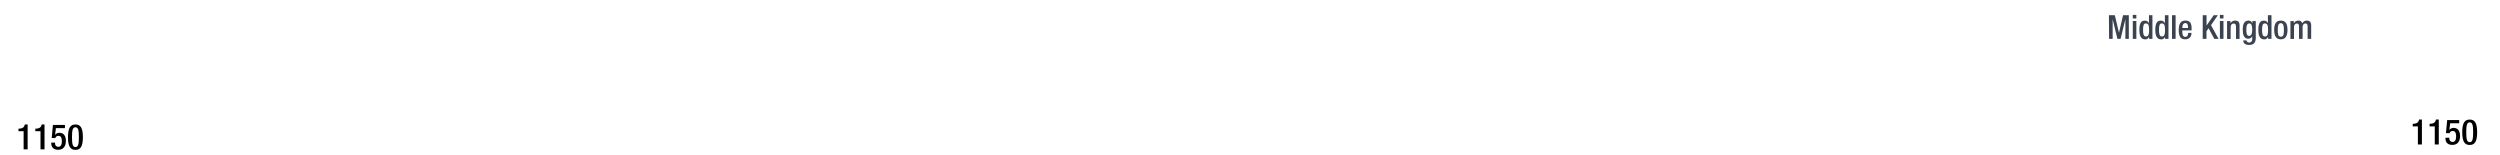
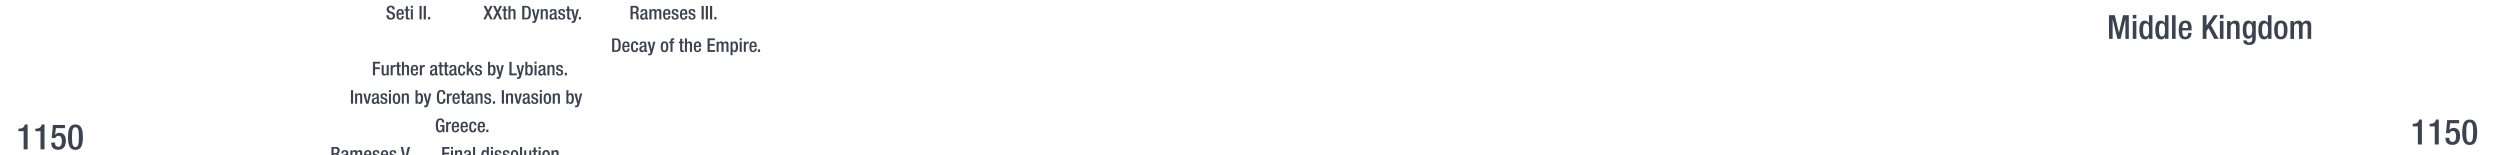
<svg xmlns="http://www.w3.org/2000/svg" viewBox="0 0 1847.91 114">
  <g id="YEARS">
    <g id="Right">
-       <path d="M1787.21,106.79V93.43h-3.82V91.5h.29c1.77,0,3.79-.44,4.34-2.75v-.37h2.16v18.41Z" />
-       <path d="M1799.69,106.79V93.43h-3.82V91.5h.29c1.77,0,3.79-.44,4.34-2.75v-.37h2.16v18.41Z" />
-       <path d="M1807.62,101.83h2.81v.49a2.35,2.35,0,0,0,2.42,2.6c2.08,0,2.63-2,2.63-4.19s-.58-3.92-2.48-3.92a2.34,2.34,0,0,0-2.41,1.69l-2.63-.11.91-9.64h8.87v2.36h-6.66l-.6,4.84,0,0a4.08,4.08,0,0,1,3.1-1.43c3.85,0,4.81,3.25,4.81,6.09,0,3.69-1.69,6.5-5.67,6.5-3.3,0-5.15-1.69-5.15-4.94Z" />
-       <path d="M1825.51,88.38c3.54,0,5.51,2.21,5.51,9.39s-2,9.39-5.51,9.39S1820,105,1820,97.77,1822,88.38,1825.51,88.38Zm0,16.7c2,0,2.55-2,2.55-7.31s-.55-7.31-2.55-7.31-2.55,2-2.55,7.31S1823.51,105.08,1825.51,105.08Z" />
+       <path d="M1787.21,106.79V93.43h-3.82V91.5h.29c1.77,0,3.79-.44,4.34-2.75v-.37h2.16v18.41Z" fill="#3b4351" />
+       <path d="M1799.69,106.79V93.43h-3.82V91.5h.29c1.77,0,3.79-.44,4.34-2.75v-.37h2.16v18.41Z" fill="#3b4351" />
+       <path d="M1807.62,101.83h2.81v.49a2.35,2.35,0,0,0,2.42,2.6c2.08,0,2.63-2,2.63-4.19s-.58-3.92-2.48-3.92a2.34,2.34,0,0,0-2.41,1.69l-2.63-.11.91-9.64h8.87v2.36h-6.66l-.6,4.84,0,0a4.08,4.08,0,0,1,3.1-1.43c3.85,0,4.81,3.25,4.81,6.09,0,3.69-1.69,6.5-5.67,6.5-3.3,0-5.15-1.69-5.15-4.94Z" fill="#3b4351" />
+       <path d="M1825.51,88.38c3.54,0,5.51,2.21,5.51,9.39s-2,9.39-5.51,9.39S1820,105,1820,97.77,1822,88.38,1825.51,88.38Zm0,16.7c2,0,2.55-2,2.55-7.31s-.55-7.31-2.55-7.31-2.55,2-2.55,7.31S1823.51,105.08,1825.51,105.08Z" fill="#3b4351" />
    </g>
    <g id="left">
-       <path d="M17.46,110.39V97H13.64V95.1h.29c1.77,0,3.79-.44,4.34-2.75V92h2.16v18.41Z" />
-       <path d="M29.94,110.39V97H26.12V95.1h.29c1.77,0,3.79-.44,4.34-2.75V92h2.16v18.41Z" />
-       <path d="M37.87,105.42h2.81v.5a2.35,2.35,0,0,0,2.42,2.6c2.08,0,2.63-2,2.63-4.19s-.58-3.92-2.48-3.92a2.34,2.34,0,0,0-2.41,1.69L38.21,102l.91-9.64H48v2.36H41.33l-.6,4.84.06,0a4,4,0,0,1,3.09-1.43c3.85,0,4.81,3.25,4.81,6.08,0,3.7-1.69,6.51-5.67,6.51-3.3,0-5.15-1.7-5.15-5Z" />
-       <path d="M55.76,92c3.54,0,5.51,2.21,5.51,9.39s-2,9.39-5.51,9.39-5.51-2.22-5.51-9.39S52.22,92,55.76,92Zm0,16.7c2,0,2.55-2,2.55-7.31s-.55-7.31-2.55-7.31-2.55,2-2.55,7.31S53.76,108.68,55.76,108.68Z" />
+       <path d="M17.46,110.39V97H13.64V95.1h.29c1.77,0,3.79-.44,4.34-2.75V92h2.16v18.41Z" fill="#3b4351" />
+       <path d="M29.94,110.39V97H26.12V95.1h.29c1.77,0,3.79-.44,4.34-2.75V92h2.16v18.41Z" fill="#3b4351" />
+       <path d="M37.87,105.42h2.81v.5a2.35,2.35,0,0,0,2.42,2.6c2.08,0,2.63-2,2.63-4.19s-.58-3.92-2.48-3.92a2.34,2.34,0,0,0-2.41,1.69L38.21,102l.91-9.64H48v2.36H41.33l-.6,4.84.06,0a4,4,0,0,1,3.09-1.43c3.85,0,4.81,3.25,4.81,6.08,0,3.7-1.69,6.51-5.67,6.51-3.3,0-5.15-1.7-5.15-5Z" fill="#3b4351" />
+       <path d="M55.76,92c3.54,0,5.51,2.21,5.51,9.39s-2,9.39-5.51,9.39-5.51-2.22-5.51-9.39S52.22,92,55.76,92Zm0,16.7c2,0,2.55-2,2.55-7.31s-.55-7.31-2.55-7.31-2.55,2-2.55,7.31S53.76,108.68,55.76,108.68Z" fill="#3b4351" />
    </g>
  </g>
  <g id="Text">
    <g id="Chinese">
      <path d="M1558.84,11.24h4.36l3.08,13h0l3-13h4.27V28.73H1571V14.18h0l-3.53,14.55h-2.35l-3.53-14.55h0V28.73h-2.64Z" fill="#3b4351" />
      <path d="M1576.48,11h2.64v2.65h-2.64Zm0,4.51h2.64V28.73h-2.64Z" fill="#3b4351" />
      <path d="M1588.53,27.12h0a2.83,2.83,0,0,1-2.89,2c-3.06,0-4.31-2.6-4.31-7.11,0-5.86,2-6.76,4.06-6.76a3,3,0,0,1,3,1.88h.05V11.24H1591V28.73h-2.5Zm-2.4-9.81c-1.5,0-2.06,1.23-2.06,4.78,0,3,.37,4.88,2.23,4.88s2.23-1.84,2.23-4.68C1588.53,19.13,1588.19,17.31,1586.13,17.31Z" fill="#3b4351" />
      <path d="M1600.31,27.12h0a2.83,2.83,0,0,1-2.9,2c-3.06,0-4.31-2.6-4.31-7.11,0-5.86,2.06-6.76,4.07-6.76a3.06,3.06,0,0,1,3,1.88h.05V11.24h2.64V28.73h-2.5Zm-2.4-9.81c-1.49,0-2.06,1.23-2.06,4.78,0,3,.37,4.88,2.23,4.88s2.23-1.84,2.23-4.68C1600.31,19.13,1600,17.31,1597.91,17.31Z" fill="#3b4351" />
      <path d="M1605.48,11.24h2.65V28.73h-2.65Z" fill="#3b4351" />
      <path d="M1613.08,22.48v.76c0,1.77.22,4,2.2,4s2.11-2.13,2.11-2.94h2.5c0,3-1.77,4.76-4.63,4.76-2.16,0-4.83-.64-4.83-6.74,0-3.46.76-7.13,4.88-7.13,3.67,0,4.65,2.23,4.65,5.88v1.39Zm4.24-1.81V20c0-1.67-.54-2.94-2-2.94-1.66,0-2.2,1.67-2.2,3.38v.27Z" fill="#3b4351" />
      <path d="M1628.19,11.24h2.8v7.62h0l5.3-7.62h3.06l-5.05,7.37,5.59,10.12h-3.16l-4.24-7.86-1.54,2.2v5.66h-2.8Z" fill="#3b4351" />
      <path d="M1640.86,11h2.65v2.65h-2.65Zm0,4.51h2.65V28.73h-2.65Z" fill="#3b4351" />
      <path d="M1646.17,15.55h2.5v1.54h.08a3.78,3.78,0,0,1,3.38-1.88c2,0,3.28.9,3.28,3.57v10h-2.64v-9c0-1.76-.47-2.38-1.84-2.38-1.08,0-2.11.81-2.11,2.58v8.84h-2.65Z" fill="#3b4351" />
      <path d="M1660.6,29.86a1.73,1.73,0,0,0,1.92,1.57,2.19,2.19,0,0,0,2.23-2.48V26.82h0a3.2,3.2,0,0,1-3,1.82c-3.07,0-4-3-4-6.65,0-2.89.44-6.78,4.19-6.78a2.9,2.9,0,0,1,2.89,2h.05V15.55h2.5V28.1c0,3.21-1.37,5.14-4.92,5.14-3.92,0-4.36-2.3-4.36-3.38Zm1.87-3.33c2.06,0,2.28-2.6,2.28-4.68s-.27-4.54-2.11-4.54-2.23,2-2.23,4.41C1660.41,24,1660.51,26.53,1662.47,26.53Z" fill="#3b4351" />
      <path d="M1676.48,27.12h0a2.83,2.83,0,0,1-2.89,2c-3.06,0-4.31-2.6-4.31-7.11,0-5.86,2.06-6.76,4.07-6.76a3.06,3.06,0,0,1,3,1.88h0V11.24H1679V28.73h-2.5Zm-2.4-9.81c-1.49,0-2.06,1.23-2.06,4.78,0,3,.37,4.88,2.23,4.88s2.23-1.84,2.23-4.68C1676.48,19.13,1676.14,17.31,1674.08,17.31Z" fill="#3b4351" />
      <path d="M1681,22.14c0-4.12,1.08-6.93,4.9-6.93s4.93,2.81,4.93,6.93-1.28,6.94-4.93,6.94S1681,26.26,1681,22.14Zm4.9,5c1.94,0,2.28-1.62,2.28-5,0-2.91-.34-5-2.28-5s-2.25,2.06-2.25,5C1683.66,25.5,1684,27.12,1685.91,27.12Z" fill="#3b4351" />
      <path d="M1693,15.55h2.5v1.54h.08a3.69,3.69,0,0,1,3.16-1.88,2.85,2.85,0,0,1,3.06,2,3.59,3.59,0,0,1,3.33-2c1.87,0,3.21.95,3.21,3.5v10h-2.64v-9c0-1.74-.52-2.38-1.6-2.38s-2.1.84-2.1,2.58v8.84h-2.65v-9c0-1.74-.52-2.38-1.62-2.38s-2.08.86-2.08,2.58v8.84H1693Z" fill="#3b4351" />
    </g>
+     <g id="Egytians">
+       <g id="small">
+         <path d="M287.28,11.26v.25c0,1.22.55,1.84,1.64,1.84a1.44,1.44,0,0,0,1.51-1.46A1.68,1.68,0,0,0,289,10.11l-1.09-.37A2.67,2.67,0,0,1,285.82,7c0-1.82,1.25-2.83,3.11-2.83,2.57,0,2.83,1.6,2.83,2.63V7h-1.59V6.81c0-.91-.4-1.44-1.4-1.44a1.27,1.27,0,0,0-1.35,1.44c0,.85.43,1.29,1.5,1.69l1.08.39a2.56,2.56,0,0,1,2,2.65c0,2.13-1.29,3-3.31,3a2.74,2.74,0,0,1-3-3.05v-.24Z" fill="#3b4351" />
+         <path d="M294.52,10.79v.43c0,1,.12,2.3,1.26,2.3s1.2-1.22,1.2-1.68h1.43a2.47,2.47,0,0,1-2.64,2.71c-1.24,0-2.76-.36-2.76-3.85,0-2,.43-4.07,2.78-4.07,2.1,0,2.66,1.27,2.66,3.36v.8Zm2.42-1V9.34c0-.95-.31-1.68-1.16-1.68s-1.26.95-1.26,1.94v.15Z" fill="#3b4351" />
+         <path d="M299,6.82h1V4.68h1.51V6.82h1.24V7.94h-1.24v4.5c0,.6.17.8.69.8a3.78,3.78,0,0,0,.55,0v1.12a5.17,5.17,0,0,1-1.22.12c-1,0-1.53-.29-1.53-1.82V7.94h-1Z" fill="#3b4351" />
+         <path d="M303.66,4.24h1.51V5.76h-1.51Zm0,2.58h1.51v7.54h-1.51Z" fill="#3b4351" />
+         <path d="M310.09,4.36h1.59v10h-1.59Z" fill="#3b4351" />
+         <path d="M313.19,4.36h1.6v10h-1.6Z" fill="#3b4351" />
+         <path d="M316.43,12.51H318v1.85h-1.59Z" fill="#3b4351" />
+         <path d="M359.85,9.27l-2.4-4.91h1.76l1.6,3.32,1.57-3.32h1.72l-2.42,4.91,2.55,5.09h-1.77l-1.74-3.62-1.78,3.62h-1.72Z" fill="#3b4351" />
+         <path d="M366.85,9.27l-2.4-4.91h1.76l1.6,3.32,1.57-3.32h1.72l-2.42,4.91,2.55,5.09h-1.77l-1.74-3.62-1.78,3.62h-1.72Z" fill="#3b4351" />
+         <path d="M371.28,6.82h1V4.68h1.52V6.82h1.23V7.94h-1.23v4.5c0,.6.17.8.68.8a3.78,3.78,0,0,0,.55,0v1.12a5.17,5.17,0,0,1-1.22.12c-1,0-1.53-.29-1.53-1.82V7.94h-1Z" fill="#3b4351" />
+         <path d="M375.84,4.36h1.51V7.63l0,0a2.13,2.13,0,0,1,1.85-1c1.14,0,1.87.51,1.87,2v5.69h-1.51V9.19c0-1-.28-1.36-1.05-1.36s-1.21.48-1.21,1.47v5.06h-1.51Z" fill="#3b4351" />
+         <path d="M386,4.36h2.85c3.14,0,3.53,2,3.53,5s-.39,5-3.53,5H386Zm1.6,8.79H389c1.31,0,1.86-.87,1.86-3.79s-.48-3.8-1.86-3.8h-1.32Z" fill="#3b4351" />
+         <path d="M394.73,6.82l1.3,5.66h0l1.2-5.66h1.59l-2.08,7.82c-.6,2.06-1.06,2.34-2.63,2.3a3.05,3.05,0,0,1-.6-.06V15.67a1.65,1.65,0,0,0,.49.06c.52,0,.85-.1,1-.59l.2-.61L393.1,6.82Z" fill="#3b4351" />
+         <path d="M399.68,6.82h1.43V7.7h0a2.17,2.17,0,0,1,1.94-1.07c1.15,0,1.87.51,1.87,2v5.69h-1.51V9.19c0-1-.26-1.36-1.05-1.36-.61,0-1.2.46-1.2,1.47v5.06h-1.52Z" fill="#3b4351" />
+         <path d="M411.36,12.79c0,.28.17.53.39.53a.59.59,0,0,0,.26,0v1a1.63,1.63,0,0,1-.75.18c-.67,0-1.23-.26-1.27-1h0a1.94,1.94,0,0,1-1.88,1.1c-1.21,0-2-.65-2-2.11a2.09,2.09,0,0,1,1.75-2.37l1.18-.32c.55-.15.88-.31.88-1s-.23-1.12-1-1.12c-1,0-1.15.72-1.15,1.44h-1.43c0-1.61.66-2.47,2.65-2.47,1.33,0,2.39.51,2.39,1.84Zm-1.43-2.41a10.81,10.81,0,0,1-1.68.7,1.24,1.24,0,0,0-.61,1.22c0,.63.3,1.13.94,1.13.91,0,1.35-.67,1.35-1.79Z" fill="#3b4351" />
+         <path d="M416.15,9v-.2c0-.6-.21-1.16-1-1.16-.6,0-1.07.27-1.07,1s.26.83,1.06,1.11l1,.34a2,2,0,0,1,1.64,2.17c0,1.61-1.19,2.29-2.71,2.29-1.9,0-2.48-.88-2.48-2.34v-.28h1.35v.24c0,.89.29,1.35,1.17,1.35s1.24-.42,1.24-1.11a1.1,1.1,0,0,0-.83-1.11l-1.23-.43a2,2,0,0,1-1.61-2.17c0-1.42,1-2.07,2.58-2.07,1.91,0,2.35,1.12,2.35,2.06V9Z" fill="#3b4351" />
+         <path d="M418.19,6.82h1V4.68h1.51V6.82H422V7.94h-1.23v4.5c0,.6.17.8.69.8a3.74,3.74,0,0,0,.54,0v1.12a5.11,5.11,0,0,1-1.22.12c-1,0-1.52-.29-1.52-1.82V7.94h-1Z" fill="#3b4351" />
+         <path d="M423.76,6.82l1.31,5.66h0l1.2-5.66h1.58l-2.07,7.82c-.6,2.06-1.07,2.34-2.63,2.3a3.15,3.15,0,0,1-.61-.06V15.67a1.69,1.69,0,0,0,.49.06c.52,0,.86-.1,1-.59l.19-.61-2.14-7.71Z" fill="#3b4351" />
+         <path d="M427.84,12.51h1.59v1.85h-1.59Z" fill="#3b4351" />
+         <path d="M466.05,4.36h3.53a2.31,2.31,0,0,1,2.53,2.57c0,1.29-.56,2.29-1.66,2.46v0c1,.1,1.51.65,1.57,2.05,0,.66,0,1.43.05,2a1.1,1.1,0,0,0,.48.87h-1.81a1.7,1.7,0,0,1-.26-.88c0-.3-.05-.61-.05-.9s0-.63,0-1c0-1.09-.37-1.56-1.45-1.56h-1.3v4.34h-1.6Zm2.87,4.45a1.48,1.48,0,0,0,1.6-1.62c0-1.07-.45-1.63-1.52-1.63h-1.35V8.81Z" fill="#3b4351" />
+         <path d="M478.41,12.79c0,.28.17.53.4.53a.57.57,0,0,0,.25,0v1a1.58,1.58,0,0,1-.74.18c-.68,0-1.24-.26-1.28-1h0a1.94,1.94,0,0,1-1.87,1.1c-1.22,0-2-.65-2-2.11a2.09,2.09,0,0,1,1.76-2.37l1.17-.32c.55-.15.88-.31.88-1s-.23-1.12-1-1.12c-1,0-1.15.72-1.15,1.44h-1.43c0-1.61.66-2.47,2.65-2.47,1.33,0,2.39.51,2.39,1.84ZM477,10.38a10.81,10.81,0,0,1-1.68.7,1.24,1.24,0,0,0-.61,1.22c0,.63.31,1.13.94,1.13.91,0,1.35-.67,1.35-1.79Z" fill="#3b4351" />
+         <path d="M480,6.82h1.43V7.7h0a2.11,2.11,0,0,1,1.81-1.07,1.62,1.62,0,0,1,1.75,1.14A2.06,2.06,0,0,1,487,6.63c1.07,0,1.84.54,1.84,2v5.73h-1.51V9.19c0-1-.3-1.36-.91-1.36s-1.21.48-1.21,1.47v5.06h-1.51V9.19c0-1-.3-1.36-.93-1.36s-1.19.49-1.19,1.47v5.06H480Z" fill="#3b4351" />
+         <path d="M491.61,10.79v.43c0,1,.13,2.3,1.26,2.3s1.21-1.22,1.21-1.68h1.43a2.48,2.48,0,0,1-2.65,2.71c-1.23,0-2.76-.36-2.76-3.85,0-2,.43-4.07,2.79-4.07,2.1,0,2.66,1.27,2.66,3.36v.8Zm2.43-1V9.34c0-.95-.31-1.68-1.17-1.68s-1.26.95-1.26,1.94v.15Z" fill="#3b4351" />
+         <path d="M500,9v-.2c0-.6-.21-1.16-1-1.16-.6,0-1.08.27-1.08,1s.27.83,1.06,1.11l1,.34a2,2,0,0,1,1.64,2.17c0,1.61-1.19,2.29-2.7,2.29-1.91,0-2.48-.88-2.48-2.34v-.28h1.34v.24c0,.89.3,1.35,1.18,1.35s1.23-.42,1.23-1.11a1.1,1.1,0,0,0-.83-1.11l-1.23-.43a2,2,0,0,1-1.61-2.17c0-1.42,1-2.07,2.58-2.07,1.92,0,2.35,1.12,2.35,2.06V9Z" fill="#3b4351" />
+         <path d="M504.06,10.79v.43c0,1,.12,2.3,1.26,2.3s1.2-1.22,1.2-1.68H508a2.47,2.47,0,0,1-2.64,2.71c-1.24,0-2.76-.36-2.76-3.85,0-2,.43-4.07,2.78-4.07,2.1,0,2.67,1.27,2.67,3.36v.8Zm2.42-1V9.34c0-.95-.31-1.68-1.16-1.68s-1.26.95-1.26,1.94v.15Z" fill="#3b4351" />
+         <path d="M512.49,9v-.2c0-.6-.21-1.16-1-1.16-.6,0-1.08.27-1.08,1s.27.83,1.07,1.11l1,.34a2,2,0,0,1,1.63,2.17c0,1.61-1.19,2.29-2.7,2.29-1.9,0-2.48-.88-2.48-2.34v-.28h1.35v.24c0,.89.29,1.35,1.17,1.35s1.24-.42,1.24-1.11a1.1,1.1,0,0,0-.83-1.11l-1.23-.43A2,2,0,0,1,509,8.7c0-1.42,1-2.07,2.57-2.07,1.92,0,2.36,1.12,2.36,2.06V9Z" fill="#3b4351" />
+         <path d="M518.59,4.36h1.6v10h-1.6Z" fill="#3b4351" />
+         <path d="M521.7,4.36h1.59v10H521.7Z" fill="#3b4351" />
+         <path d="M524.81,4.36h1.59v10h-1.59Z" fill="#3b4351" />
+         <path d="M528,12.51h1.6v1.85H528Z" fill="#3b4351" />
+         <path d="M452.47,28.36h2.85c3.13,0,3.53,2,3.53,5s-.4,5-3.53,5h-2.85Zm1.6,8.79h1.32c1.31,0,1.86-.87,1.86-3.79s-.48-3.8-1.86-3.8h-1.32Z" fill="#3b4351" />
+         <path d="M461.46,34.79v.43c0,1,.13,2.3,1.26,2.3s1.21-1.22,1.21-1.68h1.43a2.48,2.48,0,0,1-2.65,2.71c-1.23,0-2.76-.36-2.76-3.85,0-2,.43-4.07,2.79-4.07,2.1,0,2.66,1.27,2.66,3.36v.8Zm2.43-1v-.41c0-1-.31-1.68-1.17-1.68s-1.26.95-1.26,1.94v.15Z" fill="#3b4351" />
+         <path d="M471.73,35.61c-.12,1.81-.7,2.94-2.58,2.94-2.19,0-2.8-1.61-2.8-4s.61-4,2.8-4a2.43,2.43,0,0,1,2.59,2.7h-1.51c0-.7-.18-1.63-1.08-1.58-1.08,0-1.29,1.17-1.29,2.84s.21,2.84,1.29,2.84c.84,0,1.15-.68,1.15-1.82Z" fill="#3b4351" />
+         <path d="M477.8,36.79c0,.28.17.53.39.53a.59.59,0,0,0,.26,0v1a1.63,1.63,0,0,1-.75.18c-.67,0-1.23-.26-1.27-1h0a1.94,1.94,0,0,1-1.88,1.1c-1.21,0-2-.65-2-2.11a2.09,2.09,0,0,1,1.75-2.37l1.18-.32c.55-.15.88-.31.88-1s-.23-1.12-1-1.12c-1,0-1.15.72-1.15,1.44h-1.43c0-1.61.66-2.47,2.65-2.47,1.33,0,2.39.51,2.39,1.84Zm-1.43-2.41a11.23,11.23,0,0,1-1.68.7,1.24,1.24,0,0,0-.61,1.22c0,.63.3,1.13.93,1.13.91,0,1.36-.67,1.36-1.79Z" fill="#3b4351" />
+         <path d="M480.35,30.82l1.3,5.66h0l1.2-5.66h1.59l-2.08,7.82c-.6,2.06-1.06,2.34-2.63,2.3a3.05,3.05,0,0,1-.6-.06V39.67a1.65,1.65,0,0,0,.49.06c.52,0,.85-.1,1-.59l.2-.61-2.15-7.71Z" fill="#3b4351" />
+         <path d="M488.37,34.59c0-2.35.62-4,2.8-4s2.82,1.61,2.82,4-.73,4-2.82,4S488.37,36.94,488.37,34.59Zm2.8,2.84c1.11,0,1.3-.92,1.3-2.84,0-1.67-.19-2.84-1.3-2.84s-1.29,1.17-1.29,2.84C489.88,36.51,490.09,37.43,491.17,37.43Z" fill="#3b4351" />
+         <path d="M495.61,31.94h-1.05V30.82h1.05v-.7c0-1.41.68-1.88,1.92-1.88a6.2,6.2,0,0,1,.82.05v1.16h-.42c-.56,0-.81.21-.81.71v.66h1.23v1.12h-1.23v6.42h-1.51Z" fill="#3b4351" />
+         <path d="M501.72,30.82h1V28.68h1.51v2.14h1.24v1.12h-1.24v4.5c0,.6.17.8.69.8a3.9,3.9,0,0,0,.55,0v1.12a5.23,5.23,0,0,1-1.22.12c-1,0-1.53-.29-1.53-1.82V31.94h-1Z" fill="#3b4351" />
+         <path d="M506.29,28.36h1.51v3.27l0,0a2.15,2.15,0,0,1,1.85-1c1.15,0,1.88.51,1.88,2v5.69h-1.51V33.19c0-1-.28-1.36-1.05-1.36s-1.21.48-1.21,1.47v5.06h-1.51Z" fill="#3b4351" />
+         <path d="M514.33,34.79v.43c0,1,.12,2.3,1.26,2.3s1.2-1.22,1.2-1.68h1.43a2.48,2.48,0,0,1-2.65,2.71c-1.23,0-2.76-.36-2.76-3.85,0-2,.44-4.07,2.79-4.07,2.1,0,2.66,1.27,2.66,3.36v.8Zm2.42-1v-.41c0-1-.31-1.68-1.16-1.68s-1.26.95-1.26,1.94v.15Z" fill="#3b4351" />
+         <path d="M523,28.36h5.41V29.7h-3.81v2.77h3.59v1.35h-3.59V37h3.92v1.35H523Z" fill="#3b4351" />
+         <path d="M529.67,30.82h1.43v.88h0A2.11,2.11,0,0,1,533,30.63a1.64,1.64,0,0,1,1.75,1.14,2.06,2.06,0,0,1,1.9-1.14c1.07,0,1.84.54,1.84,2v5.73h-1.52V33.19c0-1-.29-1.36-.91-1.36s-1.2.48-1.2,1.47v5.06H533.3V33.19c0-1-.3-1.36-.93-1.36s-1.19.49-1.19,1.47v5.06h-1.51Z" fill="#3b4351" />
+         <path d="M543.21,38.55a1.73,1.73,0,0,1-1.71-1.07h0v3.34H540v-10h1.43v.93h0a1.79,1.79,0,0,1,1.7-1.12c1.72,0,2.42,1.47,2.42,4.06C545.53,37.85,544.26,38.55,543.21,38.55Zm-.55-6.72c-1,0-1.27,1.05-1.27,2.68,0,1.8.22,2.84,1.29,2.84.85,0,1.26-.64,1.26-2.73C543.94,32.91,543.73,31.83,542.66,31.83Z" fill="#3b4351" />
+         <path d="M546.76,28.24h1.51v1.52h-1.51Zm0,2.58h1.51v7.54h-1.51Z" fill="#3b4351" />
+         <path d="M549.8,30.82h1.51V32h0a1.87,1.87,0,0,1,1.75-1.37.94.94,0,0,1,.37.05v1.54a2.3,2.3,0,0,0-.63-.08c-.69,0-1.52.31-1.52,1.71v4.51H549.8Z" fill="#3b4351" />
+         <path d="M555.43,34.79v.43c0,1,.12,2.3,1.26,2.3s1.2-1.22,1.2-1.68h1.43a2.47,2.47,0,0,1-2.64,2.71c-1.24,0-2.76-.36-2.76-3.85,0-2,.43-4.07,2.78-4.07,2.1,0,2.66,1.27,2.66,3.36v.8Zm2.42-1v-.41c0-1-.31-1.68-1.16-1.68s-1.26.95-1.26,1.94v.15Z" fill="#3b4351" />
+         <path d="M560.24,36.51h1.6v1.85h-1.6Z" fill="#3b4351" />
+         <path d="M275.66,45.66H281V47h-3.74v2.77h3.51v1.35h-3.51v4.54h-1.6Z" fill="#3b4351" />
+         <path d="M285.9,54.78h0a2.16,2.16,0,0,1-1.94,1.08c-1.12,0-1.87-.52-1.87-2.46V48.13h1.51v5.41c0,.84.36,1.12,1,1.12a1.17,1.17,0,0,0,1.23-1.26V48.13h1.52v7.54H285.9Z" fill="#3b4351" />
+         <path d="M288.78,48.13h1.51v1.18h0a1.88,1.88,0,0,1,1.75-1.38.84.84,0,0,1,.36.06v1.54a2.18,2.18,0,0,0-.63-.08c-.68,0-1.51.3-1.51,1.71v4.51h-1.51Z" fill="#3b4351" />
+         <path d="M292.52,48.13h1V46h1.52v2.14h1.23v1.12h-1.23v4.5c0,.6.16.8.68.8a2.64,2.64,0,0,0,.55,0v1.12a4.64,4.64,0,0,1-1.22.13c-1,0-1.53-.29-1.53-1.82V49.25h-1Z" fill="#3b4351" />
+         <path d="M297.08,45.66h1.51v3.28l.05,0a2.13,2.13,0,0,1,1.84-1c1.15,0,1.88.52,1.88,2v5.69h-1.51V50.5c0-1-.28-1.36-1.05-1.36s-1.21.47-1.21,1.47v5.06h-1.51Z" fill="#3b4351" />
+         <path d="M305.12,52.09v.44c0,1,.12,2.3,1.26,2.3s1.2-1.22,1.2-1.69H309a2.48,2.48,0,0,1-2.65,2.72c-1.23,0-2.76-.36-2.76-3.85,0-2,.44-4.08,2.79-4.08,2.1,0,2.66,1.28,2.66,3.37v.79Zm2.42-1v-.41c0-.95-.31-1.68-1.16-1.68s-1.26,1-1.26,1.93v.16Z" fill="#3b4351" />
+         <path d="M310.3,48.13h1.51v1.18h0a1.86,1.86,0,0,1,1.75-1.38A.87.87,0,0,1,314,48v1.54a2.18,2.18,0,0,0-.63-.08c-.68,0-1.51.3-1.51,1.71v4.51H310.3Z" fill="#3b4351" />
+         <path d="M323,54.1c0,.28.17.53.39.53a.59.59,0,0,0,.26,0v1a1.63,1.63,0,0,1-.75.18c-.67,0-1.23-.27-1.27-1h0a2,2,0,0,1-1.88,1.1c-1.22,0-2-.66-2-2.11a2.08,2.08,0,0,1,1.75-2.37l1.18-.32c.55-.16.88-.31.88-1s-.24-1.12-1-1.12c-1,0-1.15.71-1.15,1.44H318c0-1.61.66-2.48,2.65-2.48,1.33,0,2.39.52,2.39,1.85Zm-1.43-2.41a12.39,12.39,0,0,1-1.68.7,1.24,1.24,0,0,0-.61,1.22c0,.63.3,1.13.93,1.13.91,0,1.36-.67,1.36-1.79Z" fill="#3b4351" />
+         <path d="M323.88,48.13h1V46h1.52v2.14h1.23v1.12h-1.23v4.5c0,.6.16.8.68.8a2.64,2.64,0,0,0,.55,0v1.12a4.64,4.64,0,0,1-1.22.13c-1,0-1.53-.29-1.53-1.82V49.25h-1Z" fill="#3b4351" />
+         <path d="M327.77,48.13h1V46h1.52v2.14h1.23v1.12h-1.23v4.5c0,.6.17.8.68.8a2.64,2.64,0,0,0,.55,0v1.12a4.64,4.64,0,0,1-1.22.13c-1,0-1.53-.29-1.53-1.82V49.25h-1Z" fill="#3b4351" />
+         <path d="M337.28,54.1c0,.28.17.53.39.53a.54.54,0,0,0,.25,0v1a1.58,1.58,0,0,1-.74.18c-.67,0-1.23-.27-1.28-1h0a2,2,0,0,1-1.88,1.1c-1.22,0-2-.66-2-2.11a2.08,2.08,0,0,1,1.75-2.37l1.18-.32c.54-.16.88-.31.88-1s-.24-1.12-1-1.12c-1,0-1.15.71-1.15,1.44h-1.43c0-1.61.66-2.48,2.65-2.48,1.33,0,2.4.52,2.4,1.85Zm-1.43-2.41a12.39,12.39,0,0,1-1.68.7,1.23,1.23,0,0,0-.62,1.22c0,.63.31,1.13.94,1.13.91,0,1.36-.67,1.36-1.79Z" fill="#3b4351" />
+         <path d="M343.9,52.92c-.11,1.81-.7,2.94-2.58,2.94-2.18,0-2.8-1.61-2.8-4s.62-4,2.8-4a2.44,2.44,0,0,1,2.59,2.71H342.4c0-.7-.18-1.63-1.08-1.59-1.08,0-1.29,1.18-1.29,2.85s.21,2.84,1.29,2.84c.84,0,1.15-.68,1.15-1.82Z" fill="#3b4351" />
+         <path d="M345,45.66h1.51v5.62h0l2.28-3.15h1.75L348.25,51l2.57,4.64h-1.66l-1.85-3.44-.85,1v2.4H345Z" fill="#3b4351" />
+         <path d="M354.68,50.33v-.2c0-.6-.21-1.16-1-1.16-.6,0-1.08.27-1.08,1s.27.83,1.07,1.11l1,.33a2,2,0,0,1,1.63,2.17c0,1.62-1.19,2.3-2.7,2.3-1.9,0-2.48-.88-2.48-2.34v-.28h1.35v.24c0,.88.29,1.35,1.17,1.35s1.24-.42,1.24-1.11a1.09,1.09,0,0,0-.83-1.11l-1.23-.43A2,2,0,0,1,351.18,50c0-1.42,1-2.08,2.57-2.08,1.92,0,2.36,1.12,2.36,2.06v.34Z" fill="#3b4351" />
+         <path d="M360.75,45.66h1.51V49h0A1.75,1.75,0,0,1,364,47.93c1.15,0,2.33.52,2.33,3.87,0,2.59-.72,4.06-2.47,4.06a1.61,1.61,0,0,1-1.65-1.12h0v.93h-1.43Zm2.7,9c1.07,0,1.28-1.08,1.28-2.79,0-2-.32-2.73-1.18-2.73-1.17,0-1.37,1-1.37,2.84C362.18,53.61,362.42,54.66,363.45,54.66Z" fill="#3b4351" />
+         <path d="M368.33,48.13l1.3,5.66h0l1.2-5.66h1.58L370.37,56c-.6,2.06-1.06,2.34-2.63,2.29a3,3,0,0,1-.6-.05V57a2,2,0,0,0,.49.06c.51,0,.85-.1,1-.59l.19-.62-2.14-7.7Z" fill="#3b4351" />
+         <path d="M376.56,45.66h1.59v8.66H382v1.35h-5.46Z" fill="#3b4351" />
+         <path d="M383.35,48.13l1.3,5.66h0l1.2-5.66h1.59L385.39,56c-.6,2.06-1.06,2.34-2.63,2.29a3,3,0,0,1-.6-.05V57a2.05,2.05,0,0,0,.49.06c.52,0,.85-.1,1-.59l.2-.62-2.15-7.7Z" fill="#3b4351" />
+         <path d="M388.3,45.66h1.52V49h0a1.75,1.75,0,0,1,1.71-1.08c1.15,0,2.33.52,2.33,3.87,0,2.59-.72,4.06-2.47,4.06a1.61,1.61,0,0,1-1.65-1.12h0v.93H388.3Zm2.71,9c1.06,0,1.27-1.08,1.27-2.79,0-2-.32-2.73-1.18-2.73-1.17,0-1.37,1-1.37,2.84C389.73,53.61,390,54.66,391,54.66Z" fill="#3b4351" />
+         <path d="M395.11,45.55h1.51v1.52h-1.51Zm0,2.58h1.51v7.54h-1.51Z" fill="#3b4351" />
+         <path d="M403.09,54.1c0,.28.17.53.39.53a.54.54,0,0,0,.25,0v1a1.55,1.55,0,0,1-.74.18c-.67,0-1.23-.27-1.27-1h0a2,2,0,0,1-1.88,1.1c-1.22,0-2-.66-2-2.11a2.08,2.08,0,0,1,1.75-2.37l1.18-.32c.55-.16.88-.31.88-1s-.24-1.12-1-1.12c-1,0-1.14.71-1.14,1.44h-1.43c0-1.61.66-2.48,2.64-2.48,1.34,0,2.4.52,2.4,1.85Zm-1.43-2.41a12.39,12.39,0,0,1-1.68.7,1.25,1.25,0,0,0-.62,1.22c0,.63.31,1.13.94,1.13.91,0,1.36-.67,1.36-1.79Z" fill="#3b4351" />
+         <path d="M404.63,48.13h1.43V49h0A2.17,2.17,0,0,1,408,47.93c1.15,0,1.88.52,1.88,2v5.69H408.4V50.5c0-1-.27-1.36-1.06-1.36-.61,0-1.2.46-1.2,1.47v5.06h-1.51Z" fill="#3b4351" />
+         <path d="M414.61,50.33v-.2c0-.6-.21-1.16-1-1.16-.61,0-1.08.27-1.08,1s.26.83,1.06,1.11l1,.33a2,2,0,0,1,1.64,2.17c0,1.62-1.19,2.3-2.71,2.3-1.9,0-2.48-.88-2.48-2.34v-.28h1.35v.24c0,.88.29,1.35,1.18,1.35s1.23-.42,1.23-1.11a1.09,1.09,0,0,0-.83-1.11l-1.23-.43A2,2,0,0,1,411.11,50c0-1.42,1-2.08,2.58-2.08,1.92,0,2.35,1.12,2.35,2.06v.34Z" fill="#3b4351" />
+         <path d="M417.48,53.82h1.6v1.85h-1.6Z" fill="#3b4351" />
+         <path d="M259.4,66.66H261v10H259.4Z" fill="#3b4351" />
+         <path d="M262.48,69.13h1.43V70h0a2.17,2.17,0,0,1,1.93-1.08c1.15,0,1.88.52,1.88,2v5.69h-1.51V71.5c0-1-.27-1.36-1.06-1.36-.61,0-1.2.46-1.2,1.47v5.06h-1.51Z" fill="#3b4351" />
+         <path d="M268.58,69.13h1.63l1.31,5.94h0l1.19-5.94h1.61l-2,7.54H270.6Z" fill="#3b4351" />
+         <path d="M280,75.1c0,.28.17.53.39.53a.59.59,0,0,0,.26,0v1a1.63,1.63,0,0,1-.75.18c-.67,0-1.23-.27-1.27-1h0a2,2,0,0,1-1.88,1.1c-1.22,0-2-.66-2-2.11a2.08,2.08,0,0,1,1.75-2.37l1.18-.32c.55-.16.88-.31.88-1s-.24-1.12-1-1.12c-1,0-1.15.71-1.15,1.44h-1.43c0-1.61.66-2.48,2.65-2.48,1.33,0,2.39.52,2.39,1.85Zm-1.43-2.41a12.39,12.39,0,0,1-1.68.7,1.24,1.24,0,0,0-.61,1.22c0,.63.3,1.13.93,1.13.91,0,1.36-.67,1.36-1.79Z" fill="#3b4351" />
+         <path d="M284.74,71.33v-.2c0-.6-.21-1.16-1-1.16-.6,0-1.07.27-1.07,1s.26.83,1.06,1.11l1,.33a2,2,0,0,1,1.64,2.17c0,1.62-1.2,2.3-2.71,2.3-1.9,0-2.48-.88-2.48-2.34v-.28h1.35v.24c0,.88.29,1.35,1.17,1.35s1.24-.42,1.24-1.11a1.09,1.09,0,0,0-.83-1.11l-1.23-.43A2,2,0,0,1,281.24,71c0-1.42,1-2.08,2.57-2.08,1.92,0,2.36,1.12,2.36,2.06v.34Z" fill="#3b4351" />
+         <path d="M287.52,66.55H289v1.52h-1.52Zm0,2.58H289v7.54h-1.52Z" fill="#3b4351" />
+         <path d="M290.27,72.9c0-2.36.61-4,2.8-4s2.81,1.61,2.81,4-.73,4-2.81,4S290.27,75.25,290.27,72.9Zm2.8,2.84c1.1,0,1.3-.92,1.3-2.84,0-1.67-.2-2.85-1.3-2.85s-1.29,1.18-1.29,2.85C291.78,74.82,292,75.74,293.07,75.74Z" fill="#3b4351" />
+         <path d="M297,69.13h1.43V70h0a2.18,2.18,0,0,1,1.94-1.08c1.14,0,1.87.52,1.87,2v5.69h-1.51V71.5c0-1-.27-1.36-1.05-1.36-.62,0-1.2.46-1.2,1.47v5.06H297Z" fill="#3b4351" />
+         <path d="M307.14,66.66h1.51V70h0a1.74,1.74,0,0,1,1.71-1.08c1.14,0,2.32.52,2.32,3.87,0,2.59-.71,4.06-2.46,4.06a1.61,1.61,0,0,1-1.66-1.12h0v.93h-1.42Zm2.7,9c1.06,0,1.27-1.08,1.27-2.79,0-2-.32-2.73-1.17-2.73-1.18,0-1.38,1-1.38,2.84C308.56,74.61,308.8,75.66,309.84,75.66Z" fill="#3b4351" />
+         <path d="M314.71,69.13l1.3,5.66h0l1.21-5.66h1.58L316.76,77c-.61,2.06-1.07,2.34-2.64,2.29a3,3,0,0,1-.6,0V78A2.05,2.05,0,0,0,314,78c.52,0,.85-.1,1-.59l.2-.62-2.14-7.7Z" fill="#3b4351" />
+         <path d="M329.27,73.08v.21c0,1.81-.74,3.57-3.08,3.57-2.52,0-3.3-1.62-3.3-5.19s.78-5.2,3.32-5.2c2.84,0,3,2.09,3,3.14v.18h-1.6v-.17c0-.94-.28-2-1.43-2s-1.71.73-1.71,4,.52,4,1.71,4c1.35,0,1.49-1.47,1.49-2.41v-.17Z" fill="#3b4351" />
+         <path d="M330.29,69.13h1.51v1.18h0a1.88,1.88,0,0,1,1.75-1.38A.92.92,0,0,1,334,69v1.54a2.24,2.24,0,0,0-.63-.08c-.69,0-1.52.3-1.52,1.71v4.51h-1.51Z" fill="#3b4351" />
+         <path d="M335.92,73.09v.44c0,1,.13,2.3,1.26,2.3s1.21-1.22,1.21-1.69h1.42a2.47,2.47,0,0,1-2.64,2.72c-1.24,0-2.76-.36-2.76-3.85,0-2,.43-4.08,2.78-4.08,2.11,0,2.67,1.28,2.67,3.37v.79Zm2.42-1v-.41c0-1-.3-1.68-1.16-1.68s-1.26,1-1.26,1.93v.16Z" fill="#3b4351" />
+         <path d="M340.43,69.13h1V67H343v2.14h1.23v1.12H343v4.5c0,.6.16.8.68.8a2.64,2.64,0,0,0,.55,0v1.12a4.64,4.64,0,0,1-1.22.13c-1,0-1.53-.29-1.53-1.82V70.25h-1Z" fill="#3b4351" />
+         <path d="M349.94,75.1c0,.28.16.53.39.53a.57.57,0,0,0,.25,0v1a1.58,1.58,0,0,1-.74.18c-.67,0-1.23-.27-1.28-1h0a2,2,0,0,1-1.88,1.1c-1.22,0-2-.66-2-2.11a2.08,2.08,0,0,1,1.75-2.37l1.17-.32c.55-.16.89-.31.89-1s-.24-1.12-1-1.12c-1,0-1.15.71-1.15,1.44h-1.43c0-1.61.66-2.48,2.65-2.48,1.33,0,2.4.52,2.4,1.85Zm-1.43-2.41a12.39,12.39,0,0,1-1.68.7,1.23,1.23,0,0,0-.62,1.22c0,.63.31,1.13.94,1.13.91,0,1.36-.67,1.36-1.79Z" fill="#3b4351" />
+         <path d="M351.47,69.13h1.43V70h0a2.18,2.18,0,0,1,1.94-1.08c1.15,0,1.87.52,1.87,2v5.69h-1.51V71.5c0-1-.26-1.36-1.05-1.36-.62,0-1.2.46-1.2,1.47v5.06h-1.52Z" fill="#3b4351" />
+         <path d="M361.46,71.33v-.2c0-.6-.21-1.16-1-1.16-.6,0-1.08.27-1.08,1s.27.83,1.07,1.11l1,.33a2,2,0,0,1,1.64,2.17c0,1.62-1.19,2.3-2.7,2.3-1.9,0-2.48-.88-2.48-2.34v-.28h1.35v.24c0,.88.29,1.35,1.17,1.35s1.24-.42,1.24-1.11a1.09,1.09,0,0,0-.83-1.11l-1.23-.43A2,2,0,0,1,358,71c0-1.42,1-2.08,2.58-2.08,1.92,0,2.36,1.12,2.36,2.06v.34Z" fill="#3b4351" />
+         <path d="M364.33,74.82h1.59v1.85h-1.59Z" fill="#3b4351" />
+         <path d="M370.92,66.66h1.6v10h-1.6Z" fill="#3b4351" />
+         <path d="M374,69.13h1.43V70h0a2.17,2.17,0,0,1,1.93-1.08c1.15,0,1.88.52,1.88,2v5.69h-1.51V71.5c0-1-.27-1.36-1-1.36-.62,0-1.21.46-1.21,1.47v5.06H374Z" fill="#3b4351" />
+         <path d="M380.1,69.13h1.63L383,75.07h0l1.19-5.94h1.61l-2,7.54h-1.76Z" fill="#3b4351" />
+         <path d="M391.47,75.1c0,.28.17.53.4.53a.57.57,0,0,0,.25,0v1a1.58,1.58,0,0,1-.74.18c-.68,0-1.24-.27-1.28-1h0a1.94,1.94,0,0,1-1.87,1.1c-1.22,0-2-.66-2-2.11A2.09,2.09,0,0,1,388,72.38l1.17-.32c.55-.16.88-.31.88-1S389.81,70,389,70c-1,0-1.15.71-1.15,1.44h-1.43c0-1.61.66-2.48,2.65-2.48,1.33,0,2.39.52,2.39,1.85ZM390,72.69a11.88,11.88,0,0,1-1.68.7,1.24,1.24,0,0,0-.61,1.22c0,.63.31,1.13.94,1.13.91,0,1.35-.67,1.35-1.79Z" fill="#3b4351" />
+         <path d="M396.26,71.33v-.2c0-.6-.21-1.16-1-1.16-.61,0-1.08.27-1.08,1s.26.83,1.06,1.11l1,.33a2,2,0,0,1,1.64,2.17c0,1.62-1.19,2.3-2.71,2.3-1.9,0-2.48-.88-2.48-2.34v-.28H394v.24c0,.88.29,1.35,1.18,1.35s1.23-.42,1.23-1.11a1.09,1.09,0,0,0-.83-1.11l-1.23-.43A2,2,0,0,1,392.76,71c0-1.42,1-2.08,2.58-2.08,1.91,0,2.35,1.12,2.35,2.06v.34Z" fill="#3b4351" />
+         <path d="M399,66.55h1.52v1.52H399Zm0,2.58h1.52v7.54H399Z" fill="#3b4351" />
+         <path d="M401.79,72.9c0-2.36.61-4,2.8-4s2.82,1.61,2.82,4-.73,4-2.82,4S401.79,75.25,401.79,72.9Zm2.8,2.84c1.11,0,1.3-.92,1.3-2.84,0-1.67-.19-2.85-1.3-2.85s-1.29,1.18-1.29,2.85C403.3,74.82,403.51,75.74,404.59,75.74Z" fill="#3b4351" />
+         <path d="M408.56,69.13H410V70H410A2.15,2.15,0,0,1,412,68.93c1.15,0,1.88.52,1.88,2v5.69h-1.52V71.5c0-1-.26-1.36-1.05-1.36-.61,0-1.2.46-1.2,1.47v5.06h-1.52Z" fill="#3b4351" />
+         <path d="M418.66,66.66h1.51V70h0a1.74,1.74,0,0,1,1.71-1.08c1.15,0,2.32.52,2.32,3.87,0,2.59-.71,4.06-2.46,4.06a1.62,1.62,0,0,1-1.66-1.12h0v.93h-1.43Zm2.7,9c1.07,0,1.28-1.08,1.28-2.79,0-2-.33-2.73-1.18-2.73-1.18,0-1.37,1-1.37,2.84C420.09,74.61,420.33,75.66,421.36,75.66Z" fill="#3b4351" />
+         <path d="M426.23,69.13l1.31,5.66h0l1.21-5.66h1.58L428.28,77c-.6,2.06-1.07,2.34-2.64,2.29a3,3,0,0,1-.6,0V78a2.05,2.05,0,0,0,.49.06c.52,0,.86-.1,1-.59l.19-.62-2.14-7.7Z" fill="#3b4351" />
+         <path d="M327.3,96.5h0a2.07,2.07,0,0,1-2.18,1.36c-2.19,0-3-1.62-3-5.19s1-5.2,3.32-5.2a2.72,2.72,0,0,1,2.93,2.88v.19h-1.52V90.3c0-.74-.31-1.63-1.4-1.63s-1.74.76-1.74,4,.54,4,1.62,4S327,95.79,327,93.6h-1.68V92.4h3.2v5.27H327.3Z" fill="#3b4351" />
+         <path d="M329.78,90.13h1.51v1.18h0a1.86,1.86,0,0,1,1.75-1.38.87.87,0,0,1,.36.06v1.54a2.18,2.18,0,0,0-.63-.08c-.68,0-1.51.3-1.51,1.71v4.51h-1.51Z" fill="#3b4351" />
+         <path d="M335.4,94.09v.44c0,1,.13,2.3,1.26,2.3s1.21-1.22,1.21-1.69h1.43a2.48,2.48,0,0,1-2.65,2.72c-1.23,0-2.76-.36-2.76-3.85,0-2,.44-4.08,2.79-4.08,2.1,0,2.66,1.28,2.66,3.37v.79Zm2.43-1v-.41c0-1-.31-1.68-1.17-1.68s-1.26,1-1.26,1.93v.16Z" fill="#3b4351" />
+         <path d="M341.89,94.09v.44c0,1,.12,2.3,1.26,2.3s1.2-1.22,1.2-1.69h1.43a2.48,2.48,0,0,1-2.65,2.72c-1.23,0-2.76-.36-2.76-3.85,0-2,.44-4.08,2.79-4.08,2.1,0,2.66,1.28,2.66,3.37v.79Zm2.42-1v-.41c0-1-.31-1.68-1.16-1.68s-1.26,1-1.26,1.93v.16Z" fill="#3b4351" />
+         <path d="M352.15,94.92c-.11,1.81-.7,2.94-2.58,2.94-2.18,0-2.8-1.61-2.8-4s.62-4,2.8-4a2.44,2.44,0,0,1,2.59,2.71h-1.51c0-.7-.18-1.63-1.08-1.59-1.08,0-1.29,1.18-1.29,2.85s.21,2.84,1.29,2.84c.84,0,1.15-.68,1.15-1.82Z" fill="#3b4351" />
+         <path d="M354.58,94.09v.44c0,1,.13,2.3,1.26,2.3s1.21-1.22,1.21-1.69h1.43a2.48,2.48,0,0,1-2.65,2.72c-1.23,0-2.76-.36-2.76-3.85,0-2,.44-4.08,2.79-4.08,2.1,0,2.66,1.28,2.66,3.37v.79Zm2.43-1v-.41c0-1-.31-1.68-1.17-1.68s-1.26,1-1.26,1.93v.16Z" fill="#3b4351" />
+         <path d="M359.4,95.82H361v1.85h-1.6Z" fill="#3b4351" />
+         <path d="M245,108.66h3.53a2.32,2.32,0,0,1,2.53,2.58c0,1.29-.56,2.29-1.66,2.45v0c1,.1,1.51.65,1.56,2,0,.65,0,1.43.06,2a1.1,1.1,0,0,0,.48.87H249.7a1.84,1.84,0,0,1-.27-.89c0-.29,0-.6,0-.89s0-.63,0-1c0-1.09-.37-1.57-1.45-1.57H246.6v4.35H245Zm2.87,4.46a1.48,1.48,0,0,0,1.6-1.63c0-1.06-.45-1.62-1.52-1.62H246.6v3.25Z" fill="#3b4351" />
+         <path d="M257.37,117.1c0,.28.17.53.39.53a.59.59,0,0,0,.26,0v1a1.63,1.63,0,0,1-.75.18c-.67,0-1.23-.27-1.27-1h0a2,2,0,0,1-1.88,1.1c-1.21,0-2-.66-2-2.11a2.09,2.09,0,0,1,1.75-2.37l1.18-.32c.55-.16.88-.31.88-1s-.24-1.12-1-1.12c-1,0-1.15.71-1.15,1.44h-1.43c0-1.61.66-2.48,2.65-2.48,1.33,0,2.39.52,2.39,1.85Zm-1.43-2.41a12.39,12.39,0,0,1-1.68.7,1.24,1.24,0,0,0-.61,1.22c0,.63.3,1.13.93,1.13.91,0,1.36-.67,1.36-1.79Z" fill="#3b4351" />
+         <path d="M259,111.13h1.43V112h0a2.12,2.12,0,0,1,1.81-1.08,1.64,1.64,0,0,1,1.75,1.15,2,2,0,0,1,1.9-1.15c1.07,0,1.84.55,1.84,2v5.73h-1.52V113.5c0-1-.29-1.36-.91-1.36s-1.2.47-1.2,1.47v5.06h-1.51V113.5c0-1-.3-1.36-.93-1.36s-1.19.49-1.19,1.47v5.06H259Z" fill="#3b4351" />
+         <path d="M270.57,115.09v.44c0,1,.13,2.3,1.26,2.3s1.21-1.22,1.21-1.69h1.43a2.48,2.48,0,0,1-2.65,2.72c-1.23,0-2.76-.36-2.76-3.85,0-2,.43-4.08,2.79-4.08,2.1,0,2.66,1.28,2.66,3.37v.79Zm2.43-1v-.41c0-1-.31-1.68-1.17-1.68s-1.26,1-1.26,1.93v.16Z" fill="#3b4351" />
+         <path d="M279,113.33v-.2c0-.6-.21-1.16-1-1.16-.61,0-1.08.27-1.08,1s.26.83,1.06,1.11l1,.33a2,2,0,0,1,1.64,2.17c0,1.62-1.19,2.3-2.71,2.3-1.9,0-2.48-.88-2.48-2.34v-.28h1.35v.24c0,.88.29,1.35,1.18,1.35s1.23-.42,1.23-1.11a1.09,1.09,0,0,0-.83-1.11l-1.23-.43A2,2,0,0,1,275.5,113c0-1.42,1-2.08,2.58-2.08,1.92,0,2.35,1.12,2.35,2.06v.34Z" fill="#3b4351" />
+         <path d="M283,115.09v.44c0,1,.12,2.3,1.26,2.3s1.2-1.22,1.2-1.69h1.43a2.48,2.48,0,0,1-2.65,2.72c-1.23,0-2.76-.36-2.76-3.85,0-2,.44-4.08,2.79-4.08,2.1,0,2.66,1.28,2.66,3.37v.79Zm2.42-1v-.41c0-1-.31-1.68-1.16-1.68s-1.26,1-1.26,1.93v.16Z" fill="#3b4351" />
+         <path d="M291.45,113.33v-.2c0-.6-.21-1.16-1-1.16-.6,0-1.08.27-1.08,1s.27.83,1.07,1.11l1,.33a2,2,0,0,1,1.64,2.17c0,1.62-1.19,2.3-2.7,2.3-1.91,0-2.48-.88-2.48-2.34v-.28h1.34v.24c0,.88.3,1.35,1.18,1.35s1.23-.42,1.23-1.11a1.09,1.09,0,0,0-.82-1.11l-1.23-.43a2,2,0,0,1-1.62-2.17c0-1.42,1-2.08,2.58-2.08,1.92,0,2.35,1.12,2.35,2.06v.34Z" fill="#3b4351" />
+         <path d="M296.19,108.66h1.69l1.7,8h0l1.79-8h1.7l-2.53,10h-2Z" fill="#3b4351" />
+         <path d="M326.89,108.66h5.33V110h-3.74v2.77H332v1.35h-3.52v4.54h-1.59Z" fill="#3b4351" />
+         <path d="M333.34,108.55h1.51v1.52h-1.51Zm0,2.58h1.51v7.54h-1.51Z" fill="#3b4351" />
+         <path d="M336.38,111.13h1.43V112h0a2.17,2.17,0,0,1,1.93-1.08c1.15,0,1.88.52,1.88,2v5.69h-1.51V113.5c0-1-.27-1.36-1.06-1.36-.61,0-1.2.46-1.2,1.47v5.06h-1.51Z" fill="#3b4351" />
+         <path d="M348.06,117.1c0,.28.16.53.39.53a.57.57,0,0,0,.25,0v1a1.58,1.58,0,0,1-.74.18c-.67,0-1.23-.27-1.28-1h0a2,2,0,0,1-1.88,1.1c-1.22,0-2-.66-2-2.11a2.08,2.08,0,0,1,1.75-2.37l1.18-.32c.54-.16.88-.31.88-1s-.24-1.12-1-1.12c-1,0-1.15.71-1.15,1.44H343c0-1.61.66-2.48,2.65-2.48,1.33,0,2.4.52,2.4,1.85Zm-1.43-2.41a12.39,12.39,0,0,1-1.68.7,1.23,1.23,0,0,0-.62,1.22c0,.63.31,1.13.94,1.13.91,0,1.36-.67,1.36-1.79Z" fill="#3b4351" />
+         <path d="M349.66,108.66h1.52v10h-1.52Z" fill="#3b4351" />
+         <path d="M359.91,117.74h0a1.6,1.6,0,0,1-1.65,1.12c-1.75,0-2.46-1.48-2.46-4.06,0-3.35,1.17-3.87,2.32-3.87A1.74,1.74,0,0,1,359.8,112h0v-3.35h1.51v10h-1.43Zm-1.37-5.6c-.85,0-1.18.7-1.18,2.73,0,1.71.21,2.79,1.28,2.79s1.27-1,1.27-2.68C359.91,113.17,359.72,112.14,358.54,112.14Z" fill="#3b4351" />
+         <path d="M362.87,108.55h1.51v1.52h-1.51Zm0,2.58h1.51v7.54h-1.51Z" fill="#3b4351" />
+         <path d="M369.15,113.33v-.2c0-.6-.21-1.16-1-1.16-.6,0-1.08.27-1.08,1s.27.83,1.06,1.11l1,.33a2,2,0,0,1,1.64,2.17c0,1.62-1.19,2.3-2.7,2.3-1.91,0-2.48-.88-2.48-2.34v-.28h1.34v.24c0,.88.3,1.35,1.18,1.35s1.23-.42,1.23-1.11a1.09,1.09,0,0,0-.83-1.11l-1.23-.43a2,2,0,0,1-1.61-2.17c0-1.42,1-2.08,2.58-2.08,1.92,0,2.35,1.12,2.35,2.06v.34Z" fill="#3b4351" />
+         <path d="M375.12,113.33v-.2c0-.6-.21-1.16-1-1.16-.6,0-1.08.27-1.08,1s.27.83,1.07,1.11l1,.33a2,2,0,0,1,1.64,2.17c0,1.62-1.19,2.3-2.7,2.3-1.91,0-2.48-.88-2.48-2.34v-.28h1.34v.24c0,.88.3,1.35,1.18,1.35s1.23-.42,1.23-1.11a1.09,1.09,0,0,0-.82-1.11l-1.23-.43a2,2,0,0,1-1.62-2.17c0-1.42,1-2.08,2.58-2.08,1.92,0,2.35,1.12,2.35,2.06v.34Z" fill="#3b4351" />
+         <path d="M377.54,114.9c0-2.36.61-4,2.8-4s2.81,1.61,2.81,4-.73,4-2.81,4S377.54,117.25,377.54,114.9Zm2.8,2.84c1.1,0,1.3-.92,1.3-2.84,0-1.67-.2-2.85-1.3-2.85s-1.29,1.18-1.29,2.85C379.05,116.82,379.26,117.74,380.34,117.74Z" fill="#3b4351" />
+         <path d="M384.38,108.66h1.52v10h-1.52Z" fill="#3b4351" />
+         <path d="M391.27,117.78h0a2.15,2.15,0,0,1-1.93,1.08c-1.12,0-1.88-.52-1.88-2.46v-5.27h1.51v5.41c0,.84.37,1.12,1,1.12a1.18,1.18,0,0,0,1.23-1.26v-5.27h1.51v7.54h-1.43Z" fill="#3b4351" />
+         <path d="M393.48,111.13h1V109H396v2.14h1.23v1.12H396v4.5c0,.6.17.8.69.8a2.61,2.61,0,0,0,.54,0v1.12a4.56,4.56,0,0,1-1.21.13c-1,0-1.53-.29-1.53-1.82v-4.68h-1Z" fill="#3b4351" />
+         <path d="M398.12,108.55h1.51v1.52h-1.51Zm0,2.58h1.51v7.54h-1.51Z" fill="#3b4351" />
+         <path d="M400.86,114.9c0-2.36.62-4,2.8-4s2.82,1.61,2.82,4-.73,4-2.82,4S400.86,117.25,400.86,114.9Zm2.8,2.84c1.11,0,1.3-.92,1.3-2.84,0-1.67-.19-2.85-1.3-2.85s-1.29,1.18-1.29,2.85C402.37,116.82,402.58,117.74,403.66,117.74Z" fill="#3b4351" />
+         <path d="M407.64,111.13h1.42V112h.05a2.15,2.15,0,0,1,1.93-1.08c1.15,0,1.88.52,1.88,2v5.69H411.4V113.5c0-1-.26-1.36-1-1.36-.61,0-1.2.46-1.2,1.47v5.06h-1.51Z" fill="#3b4351" />
+       </g>
+     </g>
  </g>
</svg>
